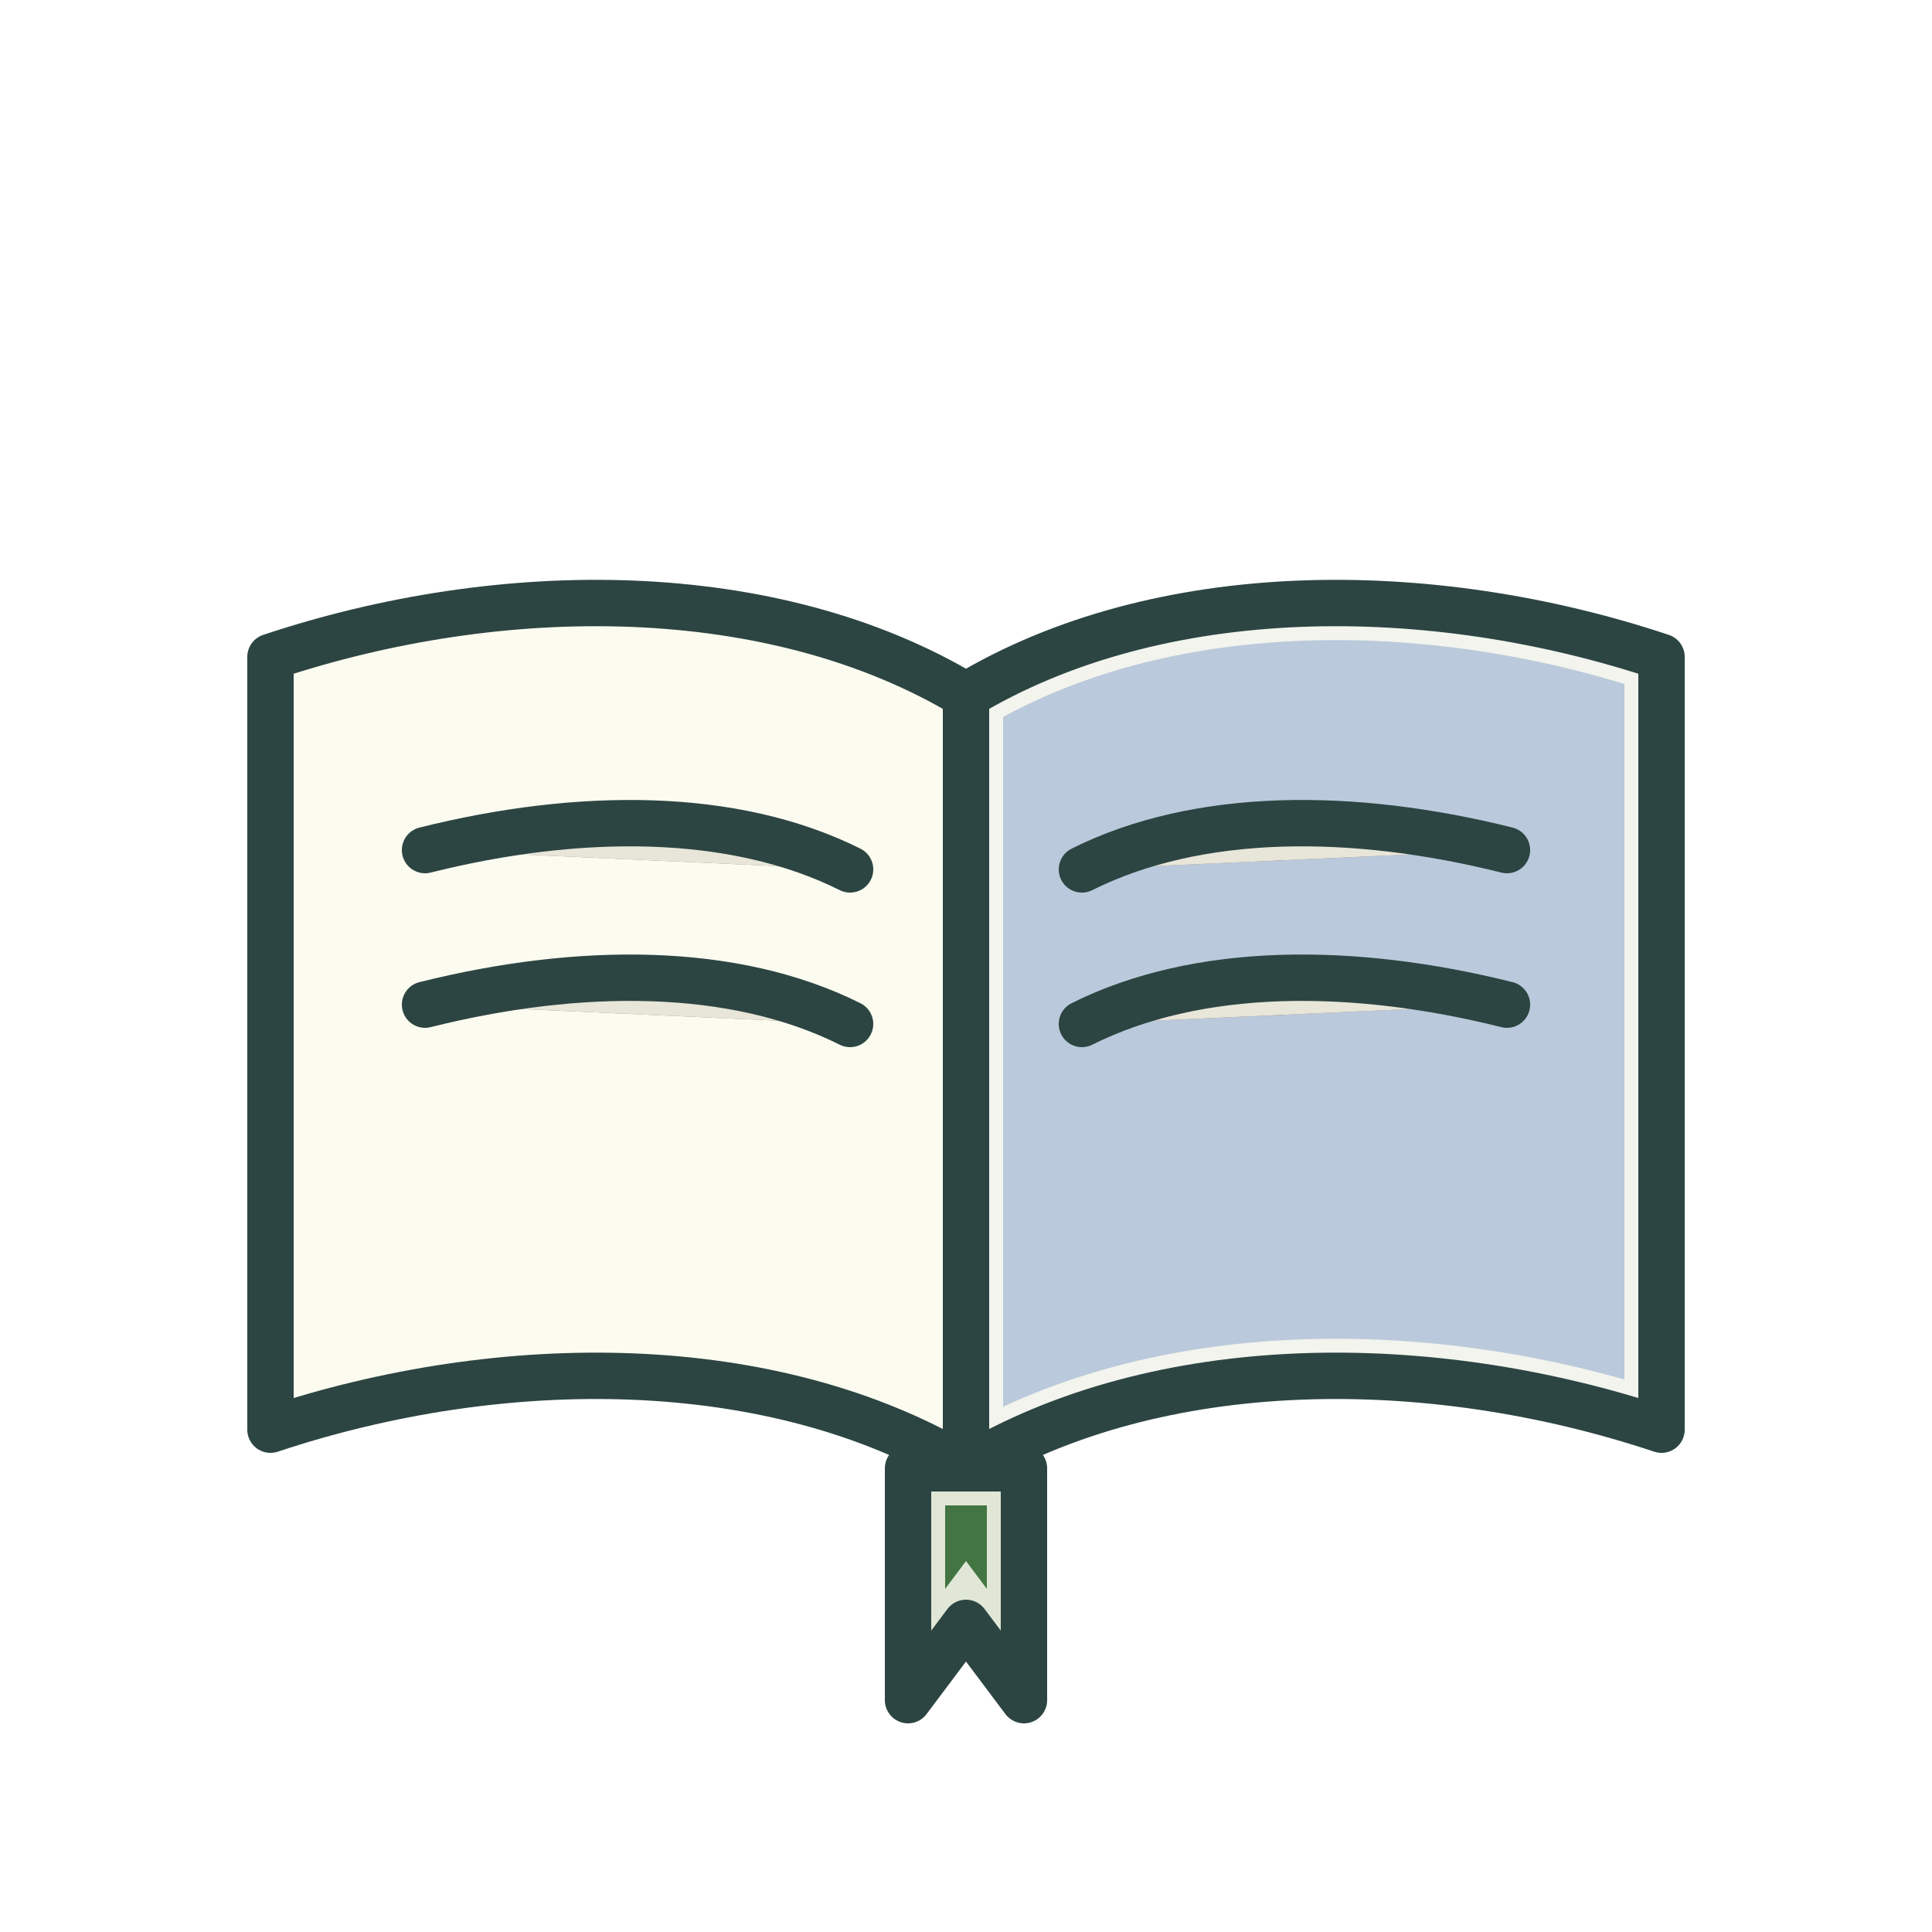
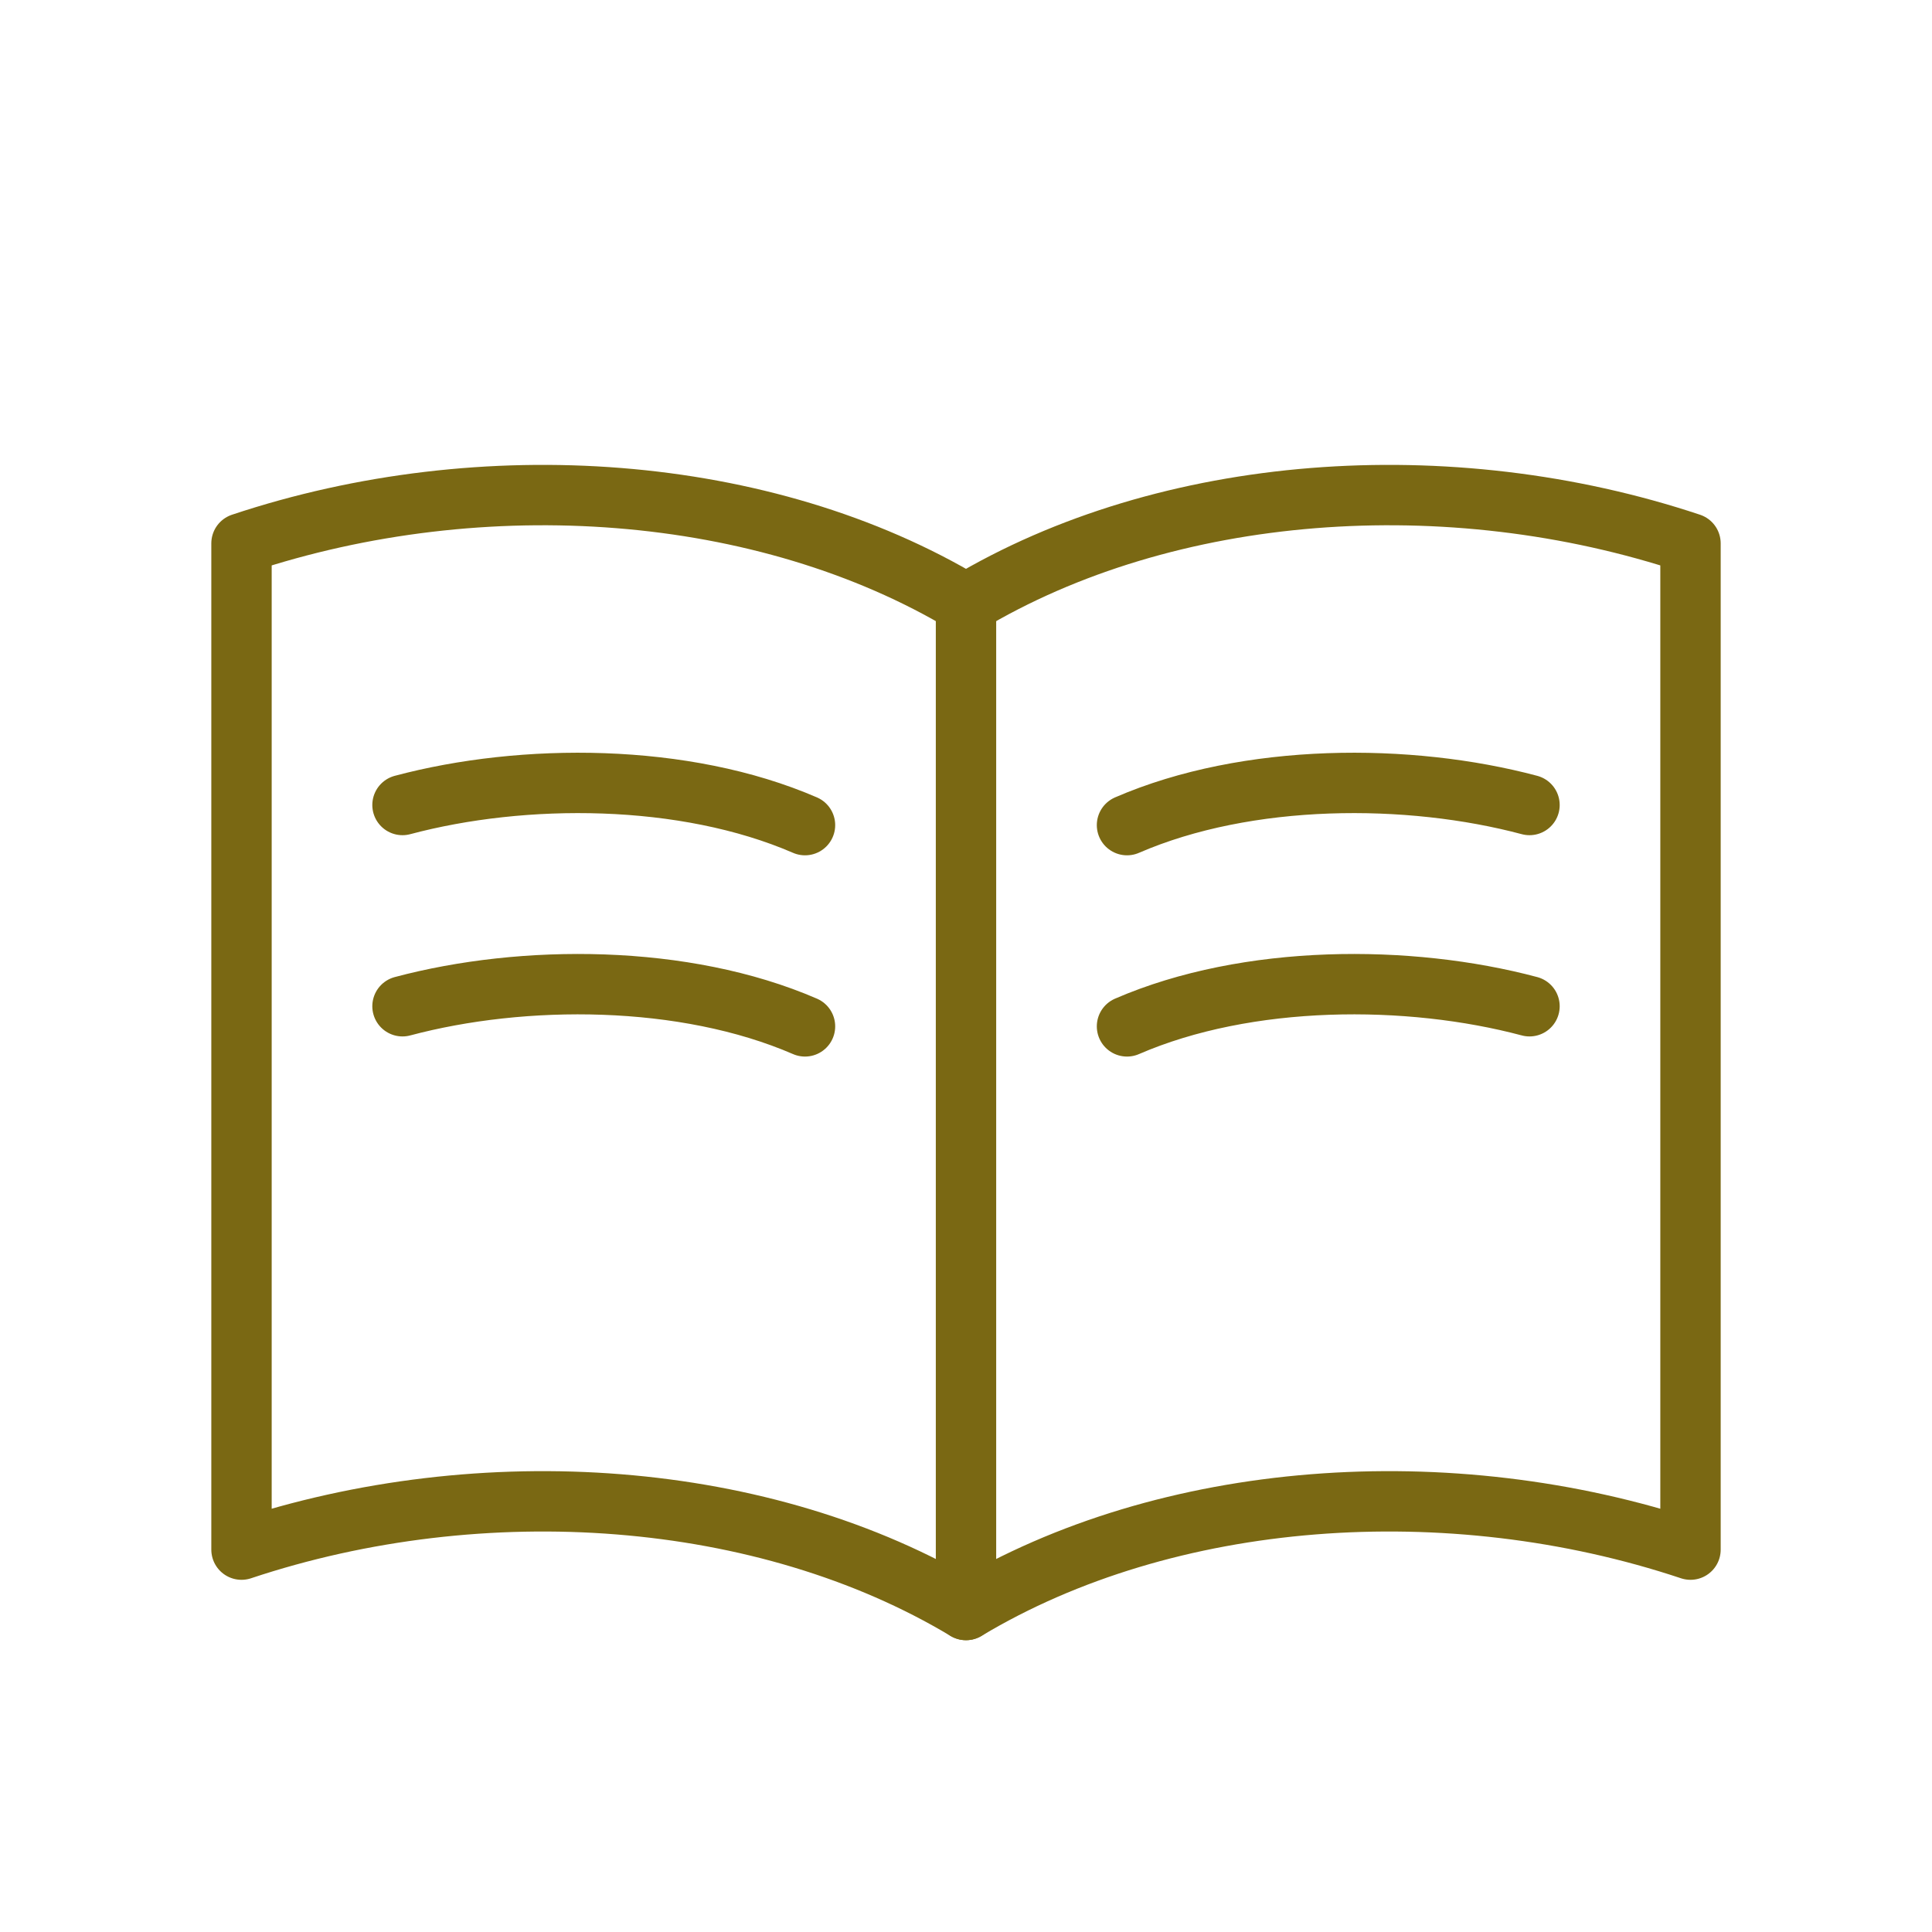
- <svg xmlns="http://www.w3.org/2000/svg" viewBox="0 0 100 100">
-   <g>
-     <clipPath id="k12">
-       <path d="M50 36C40 30 26 30 14 34L14 74C26 70 40 70 50 76Z" />
-     </clipPath>
-     <path d="M50 36C40 30 26 30 14 34L14 74C26 70 40 70 50 76Z" fill="#fcfbf0" />
-     <path d="M14 34C26 30 40 30 50 36L50 76C40 70 26 70 14 74Z" fill="#fcfbf0" clip-path="url(#k12)" />
-     <path d="M50 36C40 30 26 30 14 34L14 74C26 70 40 70 50 76Z" fill="none" stroke="#fcfbf0" stroke-width="3.84" clip-path="url(#k12)" opacity=".85" />
-     <path d="M50 36C40 30 26 30 14 34L14 74C26 70 40 70 50 76Z" fill="none" stroke="#2c4542" stroke-width="2.4" stroke-linejoin="round" stroke-linecap="round" />
-   </g>
-   <g>
-     <clipPath id="k13">
-       <path d="M50 36C60 30 74 30 86 34L86 74C74 70 60 70 50 76Z" />
-     </clipPath>
-     <path d="M50 36C60 30 74 30 86 34L86 74C74 70 60 70 50 76Z" fill="#fcfbf0" />
-     <path d="M50 36C60 30 74 30 86 34L86 74C74 70 60 70 50 76Z" fill="#bac9db" clip-path="url(#k13)" />
-     <path d="M50 36C60 30 74 30 86 34L86 74C74 70 60 70 50 76Z" fill="none" stroke="#fcfbf0" stroke-width="3.84" clip-path="url(#k13)" opacity=".85" />
-     <path d="M50 36C60 30 74 30 86 34L86 74C74 70 60 70 50 76Z" fill="none" stroke="#2c4542" stroke-width="2.4" stroke-linejoin="round" stroke-linecap="round" />
-   </g>
-   <g>
-     <clipPath id="k14">
-       <path d="M22 44C30 42 38 42 44 45M22 52C30 50 38 50 44 53M56 45C62 42 70 42 78 44M56 53C62 50 70 50 78 52" />
-     </clipPath>
-     <path d="M22 44C30 42 38 42 44 45M22 52C30 50 38 50 44 53M56 45C62 42 70 42 78 44M56 53C62 50 70 50 78 52" fill="#776357" />
-     <path d="M22 44C30 42 38 42 44 45M22 52C30 50 38 50 44 53M56 45C62 42 70 42 78 44M56 53C62 50 70 50 78 52" fill="none" stroke="#fcfbf0" stroke-width="3.84" clip-path="url(#k14)" opacity=".85" />
-     <path d="M22 44C30 42 38 42 44 45M22 52C30 50 38 50 44 53M56 45C62 42 70 42 78 44M56 53C62 50 70 50 78 52" fill="none" stroke="#2c4542" stroke-width="2.4" stroke-linejoin="round" stroke-linecap="round" />
-   </g>
-   <g>
-     <clipPath id="k15">
-       <path d="M50 76L50 36" />
-     </clipPath>
-     <path d="M50 76L50 36" fill="#2c4542" />
-     <path d="M50 76L50 36" fill="none" stroke="#fcfbf0" stroke-width="3.84" clip-path="url(#k15)" opacity=".85" />
-     <path d="M50 76L50 36" fill="none" stroke="#2c4542" stroke-width="2.4" stroke-linejoin="round" stroke-linecap="round" />
-   </g>
-   <g>
-     <clipPath id="k16">
-       <path d="M47 76L53 76L53 88L50 84L47 88Z" />
-     </clipPath>
-     <path d="M47 76L53 76L53 88L50 84L47 88Z" fill="#427542" />
-     <path d="M47 76L53 76L53 88L50 84L47 88Z" fill="none" stroke="#fcfbf0" stroke-width="3.84" clip-path="url(#k16)" opacity=".85" />
-     <path d="M47 76L53 76L53 88L50 84L47 88Z" fill="none" stroke="#2c4542" stroke-width="2.4" stroke-linejoin="round" stroke-linecap="round" />
-   </g>
+ <svg xmlns="http://www.w3.org/2000/svg" viewBox="0 0 48 48" fill="none" stroke="#7a6813" stroke-width="1.5" stroke-linecap="round" stroke-linejoin="round">
+   <path d="M24 15c-5-3-12-3.5-18-1.5v25c6-2 13-1.5 18 1.5 5-3 12-3.5 18-1.5v-25c-6-2-13-1.5-18 1.5z" />
+   <path d="M24 15v25" />
+   <path d="M10 20c3-.8 7-.8 10 .5M10 25c3-.8 7-.8 10 .5M28 20.5c3-1.3 7-1.3 10-.5M28 25.5c3-1.3 7-1.3 10-.5" />
</svg>
